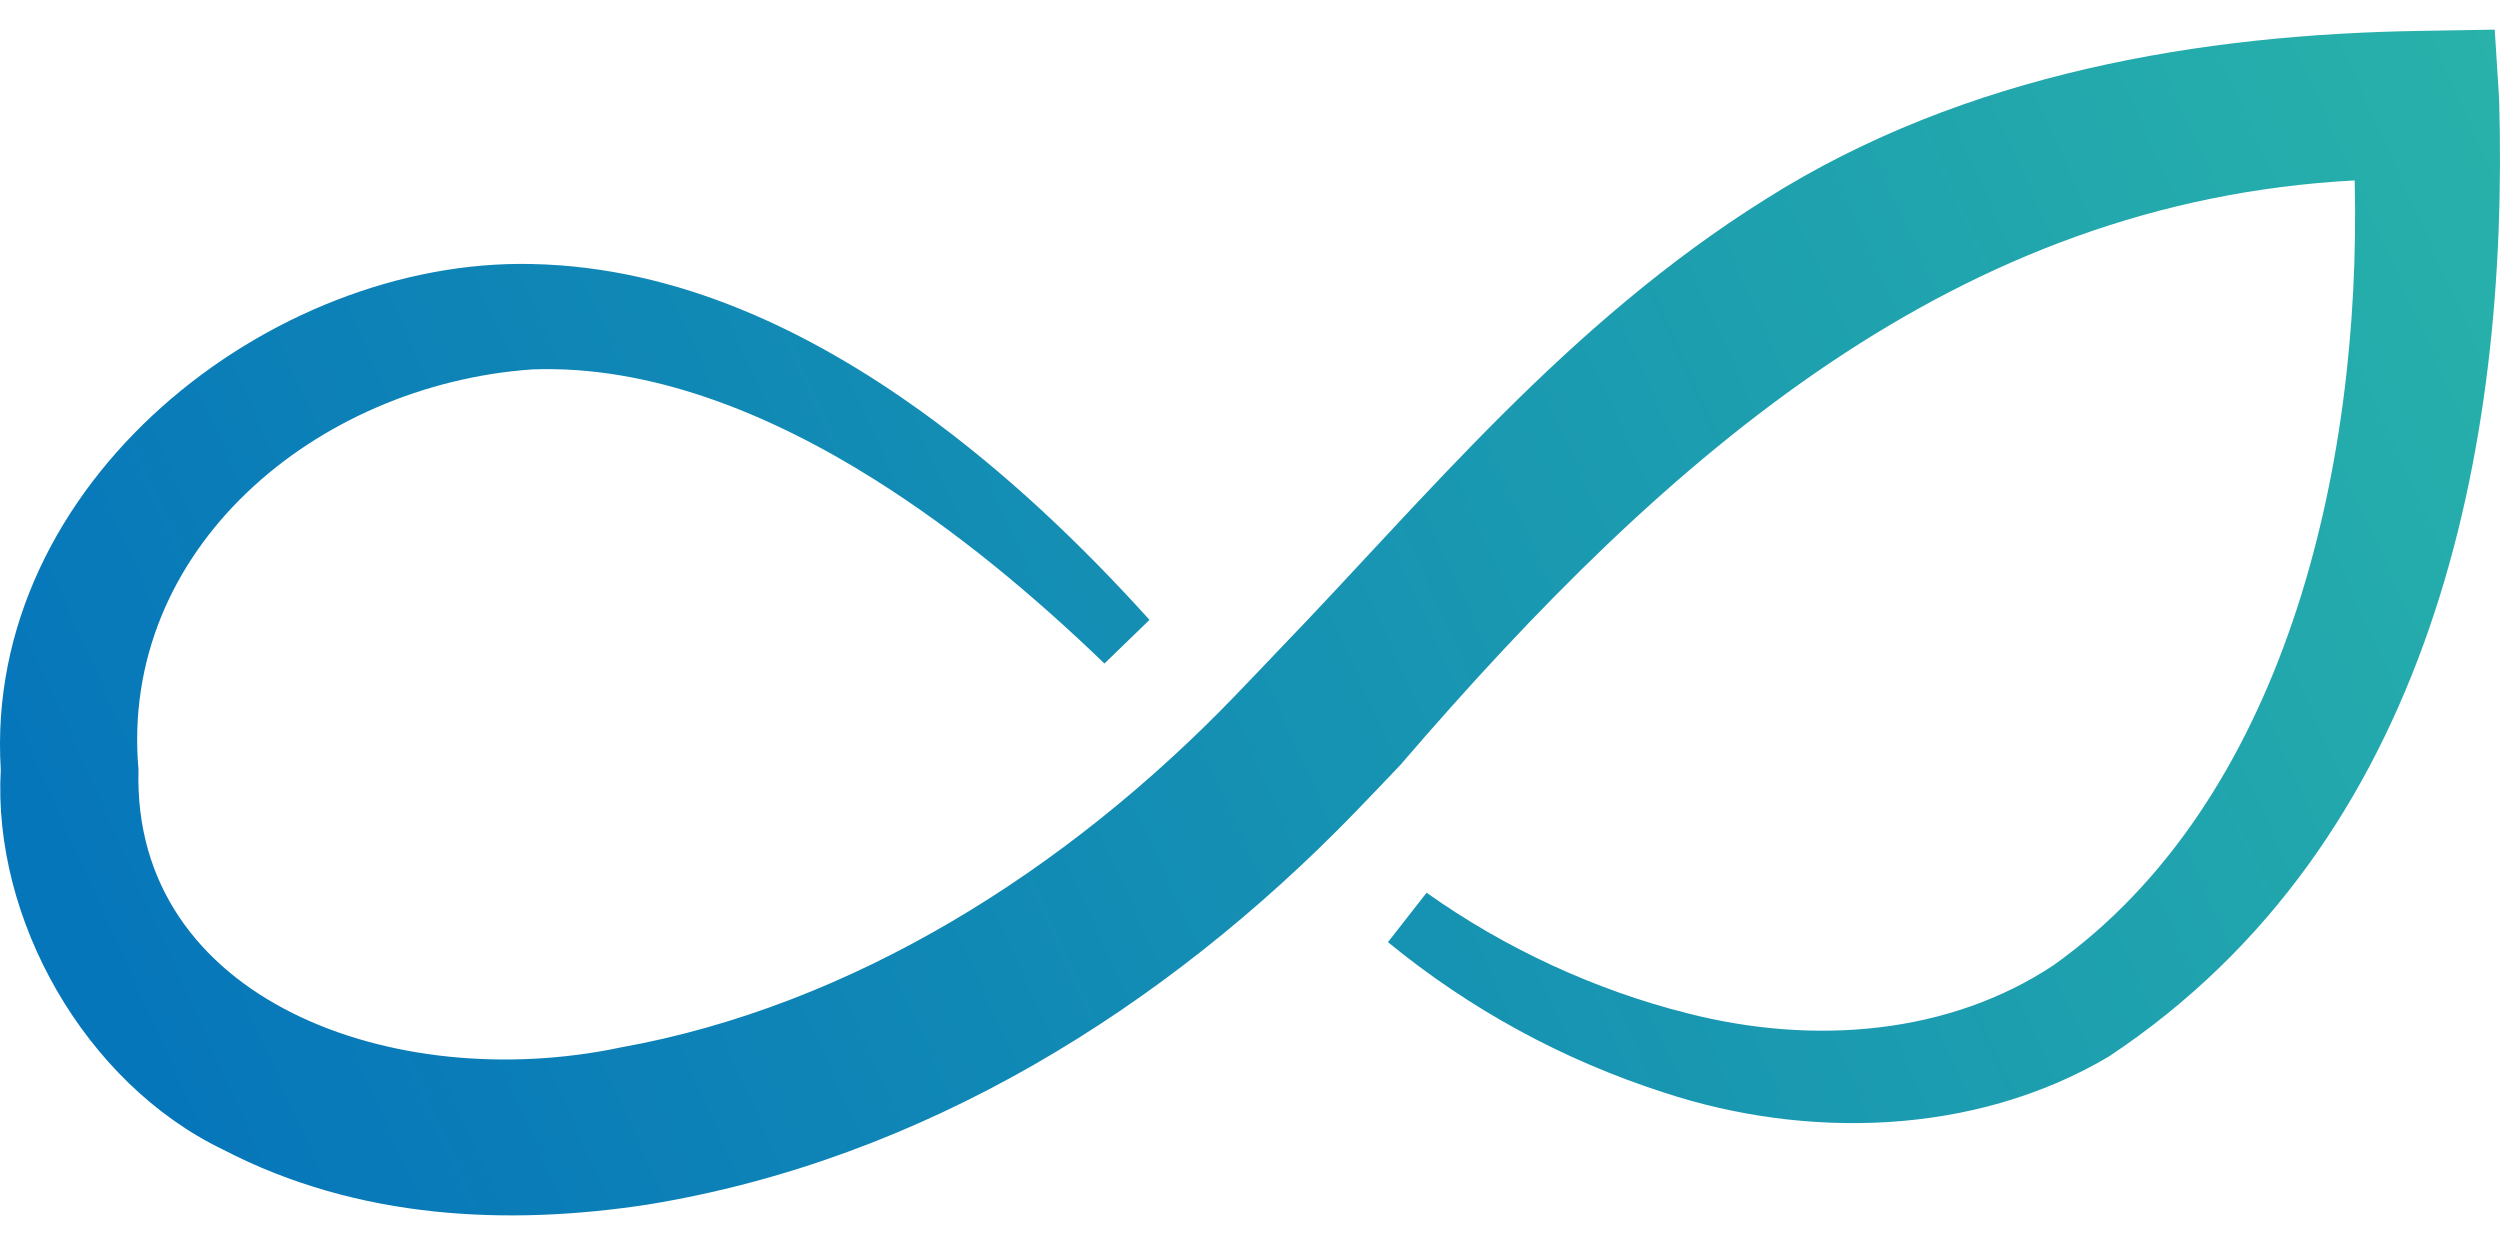
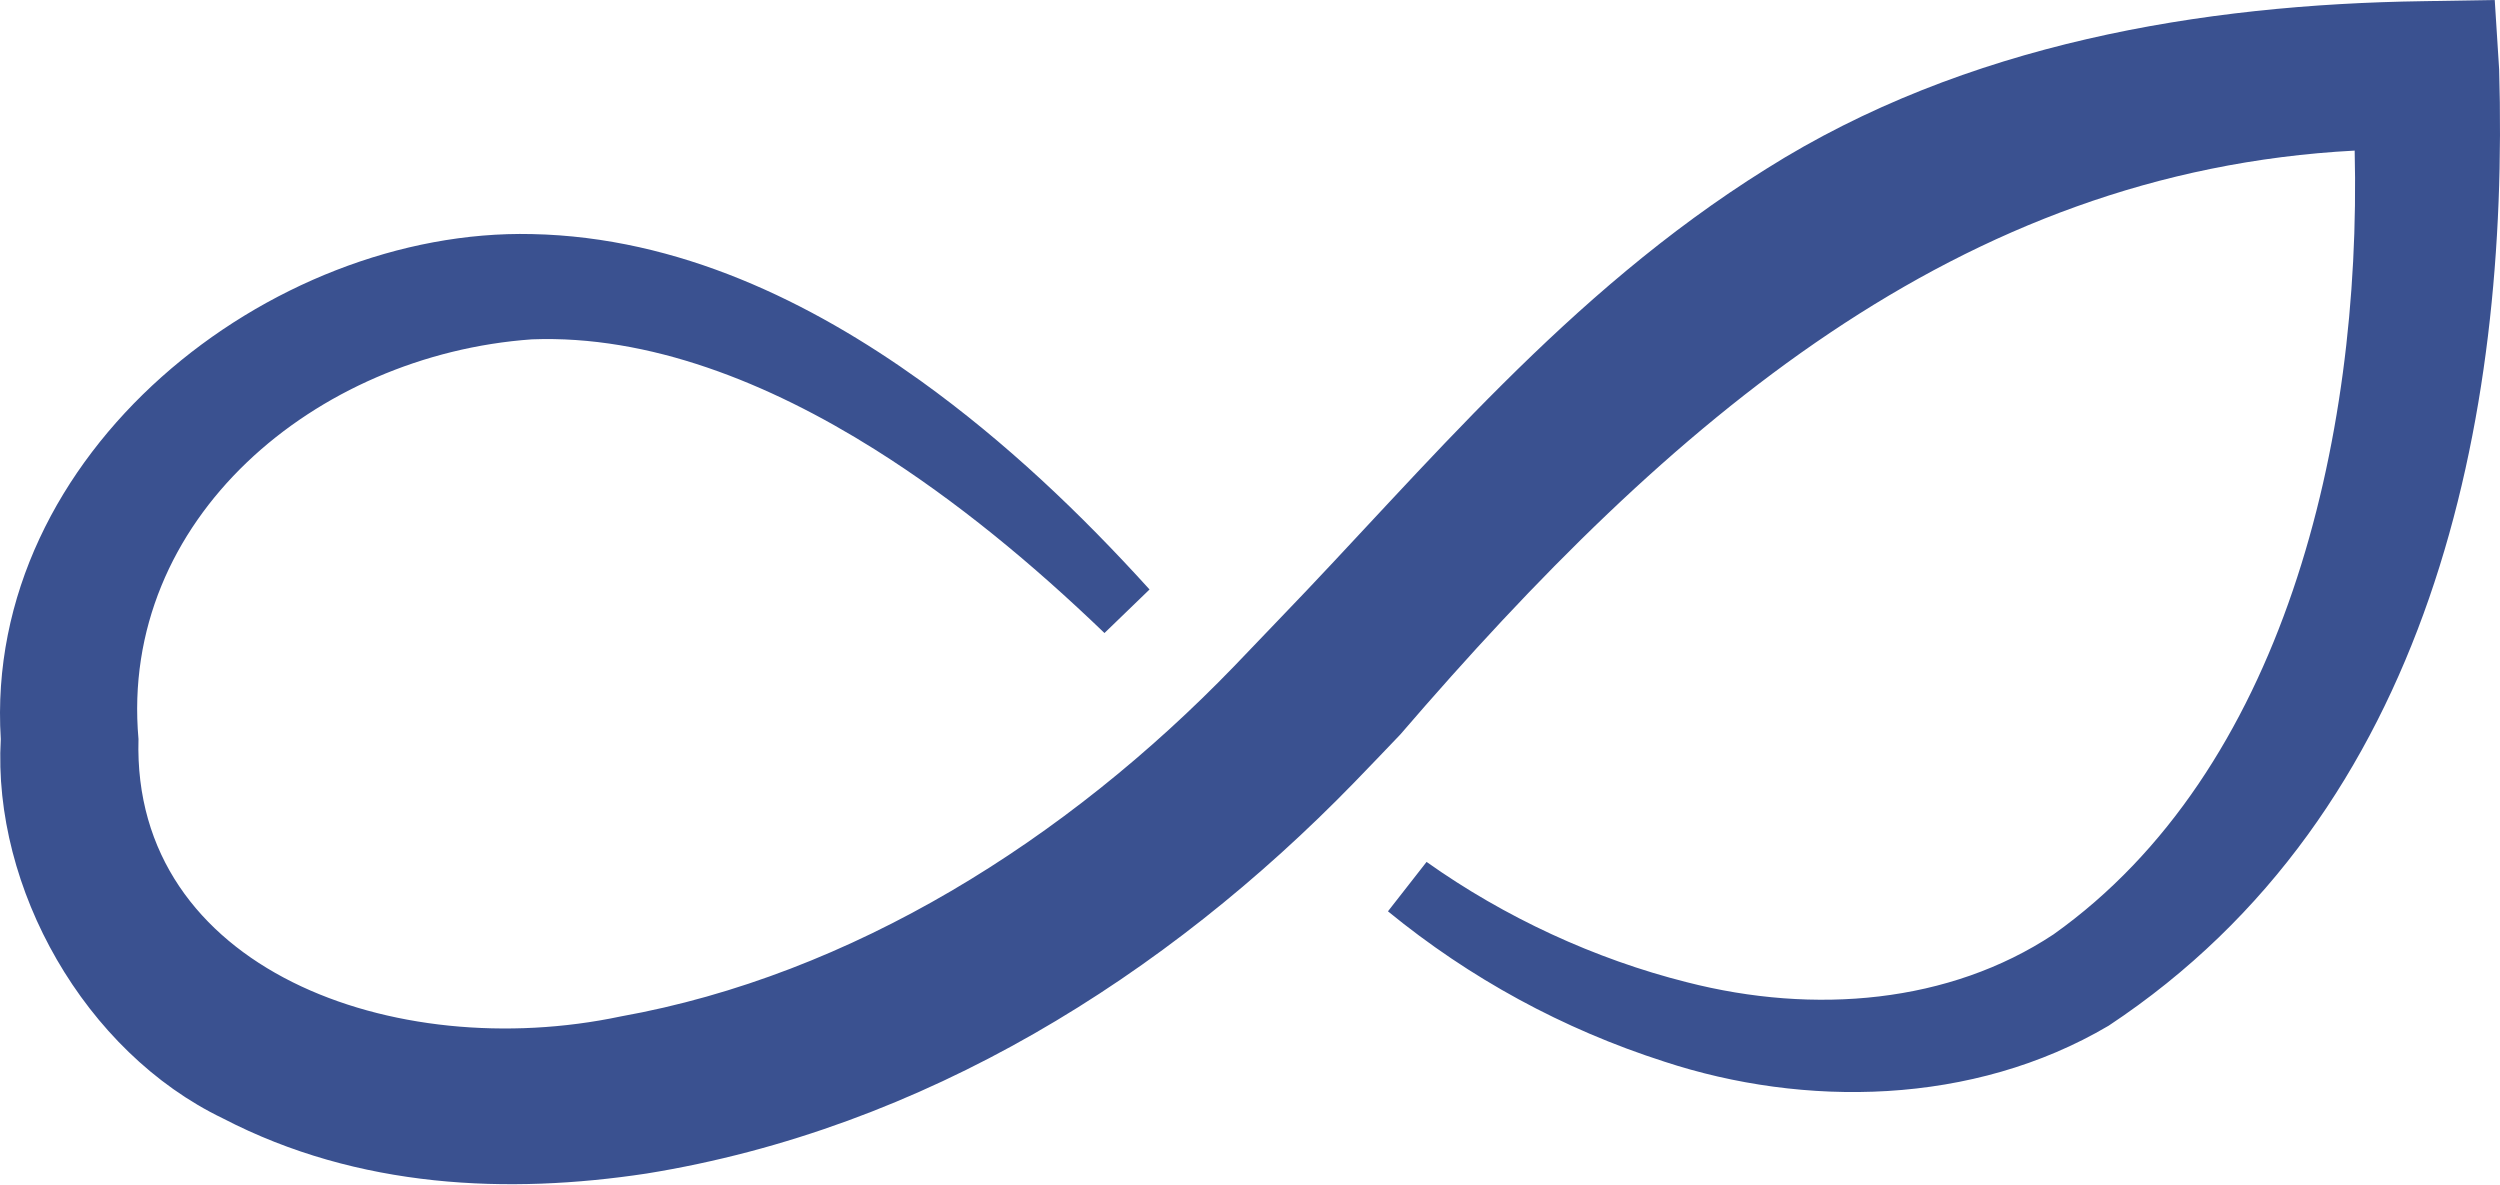
- <svg xmlns="http://www.w3.org/2000/svg" width="253" height="126" viewBox="0 0 253 126" fill="none">
-   <path d="M252.912 10.04C253.945 45.422 246.157 85.213 213.389 106.937C199.607 115.078 182.537 115.224 168.433 110.579C158.149 107.272 148.738 102.127 140.462 95.345C141.765 93.677 143.07 92.01 144.373 90.343C152.252 95.95 161.417 100.191 170.713 102.531C183.635 105.854 197.283 104.667 207.81 97.686C231.056 81.145 239 47.768 238.296 18.258C198.159 20.389 169.011 45.666 141.703 77.43C140.139 79.077 138.636 80.649 137.048 82.29C118.014 101.899 93.499 117.382 65.423 121.921C51.507 124.031 36.306 123.478 22.562 116.334C8.561 109.591 -0.772 92.971 0.079 77.894C-1.718 48.885 27.364 26.108 53.83 26.719C68.703 27.017 82.071 33.621 93.179 41.591C101.751 47.769 109.382 55.044 116.33 62.73C114.81 64.202 113.289 65.675 111.77 67.148C104.546 60.188 96.795 53.741 88.51 48.529C77.74 41.751 65.689 36.931 53.83 37.385C31.917 38.947 12.048 55.603 14.016 77.894C13.342 101.246 39.959 110.842 62.812 106.001C86.215 101.802 107.896 88.131 124.893 70.51C126.436 68.912 127.901 67.379 129.433 65.764C144.299 50.368 158.541 32.752 178.723 20.129C198.903 7.38 222.94 3.441 245.201 3.122L252.467 3L252.912 10.04Z" fill="url(#paint0_linear_281_5708)" />
-   <defs>
-     <linearGradient id="paint0_linear_281_5708" x1="252.823" y1="3" x2="15.828" y2="109.417" gradientUnits="userSpaceOnUse">
-       <stop stop-color="#28B2AA" />
-       <stop offset="1" stop-color="#0676BA" />
-     </linearGradient>
-   </defs>
+ <svg xmlns="http://www.w3.org/2000/svg" width="38" height="18" viewBox="0 0 38 18" fill="none">
+   <path d="M37.987 1.056C38.142 6.363 36.972 12.332 32.051 15.591C29.981 16.812 27.417 16.834 25.298 16.137C23.753 15.641 22.34 14.869 21.097 13.852C21.293 13.602 21.489 13.351 21.684 13.101C22.868 13.942 24.244 14.579 25.641 14.93C27.581 15.428 29.631 15.25 31.213 14.203C34.704 11.722 35.897 6.715 35.791 2.289C29.763 2.608 25.385 6.4 21.284 11.165C21.049 11.412 20.823 11.647 20.584 11.894C17.726 14.835 14.043 17.157 9.826 17.838C7.736 18.155 5.453 18.072 3.389 17C1.286 15.989 -0.116 13.496 0.012 11.234C-0.258 6.883 4.11 3.466 8.085 3.558C10.319 3.603 12.327 4.593 13.995 5.789C15.283 6.715 16.429 7.807 17.473 8.96C17.244 9.18 17.016 9.401 16.788 9.622C15.703 8.578 14.538 7.611 13.294 6.829C11.676 5.813 9.866 5.09 8.085 5.158C4.794 5.392 1.81 7.891 2.105 11.234C2.004 14.737 6.002 16.176 9.434 15.45C12.949 14.82 16.206 12.77 18.759 10.127C18.99 9.887 19.21 9.657 19.441 9.415C21.673 7.105 23.812 4.463 26.844 2.569C29.875 0.657 33.485 0.066 36.829 0.018L37.92 0L37.987 1.056Z" fill="#3A5190" />
</svg>
